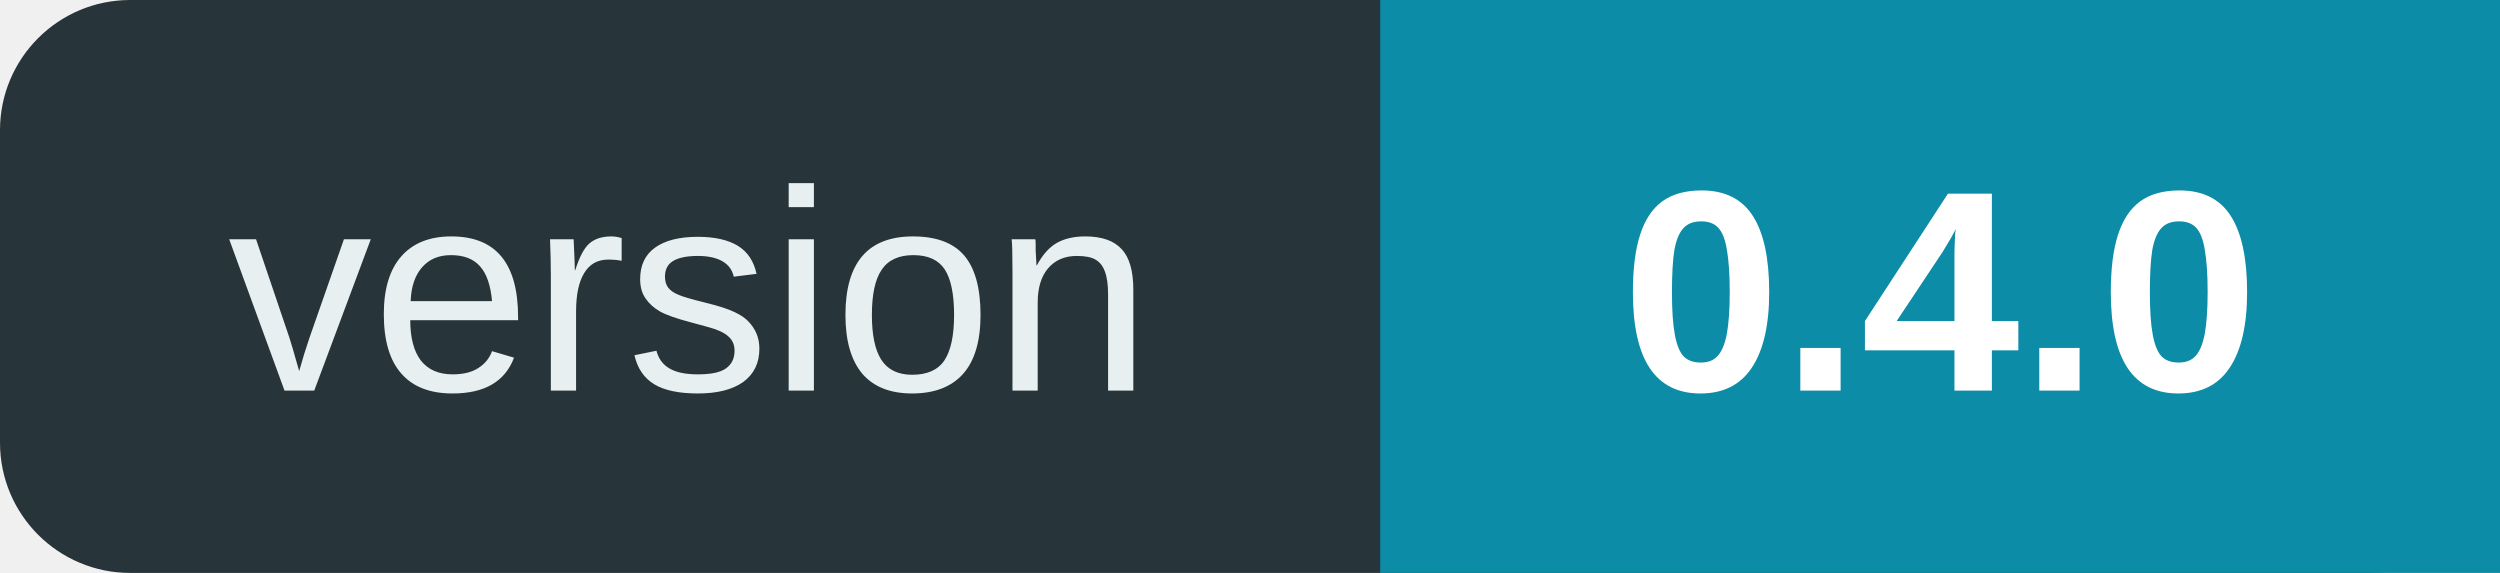
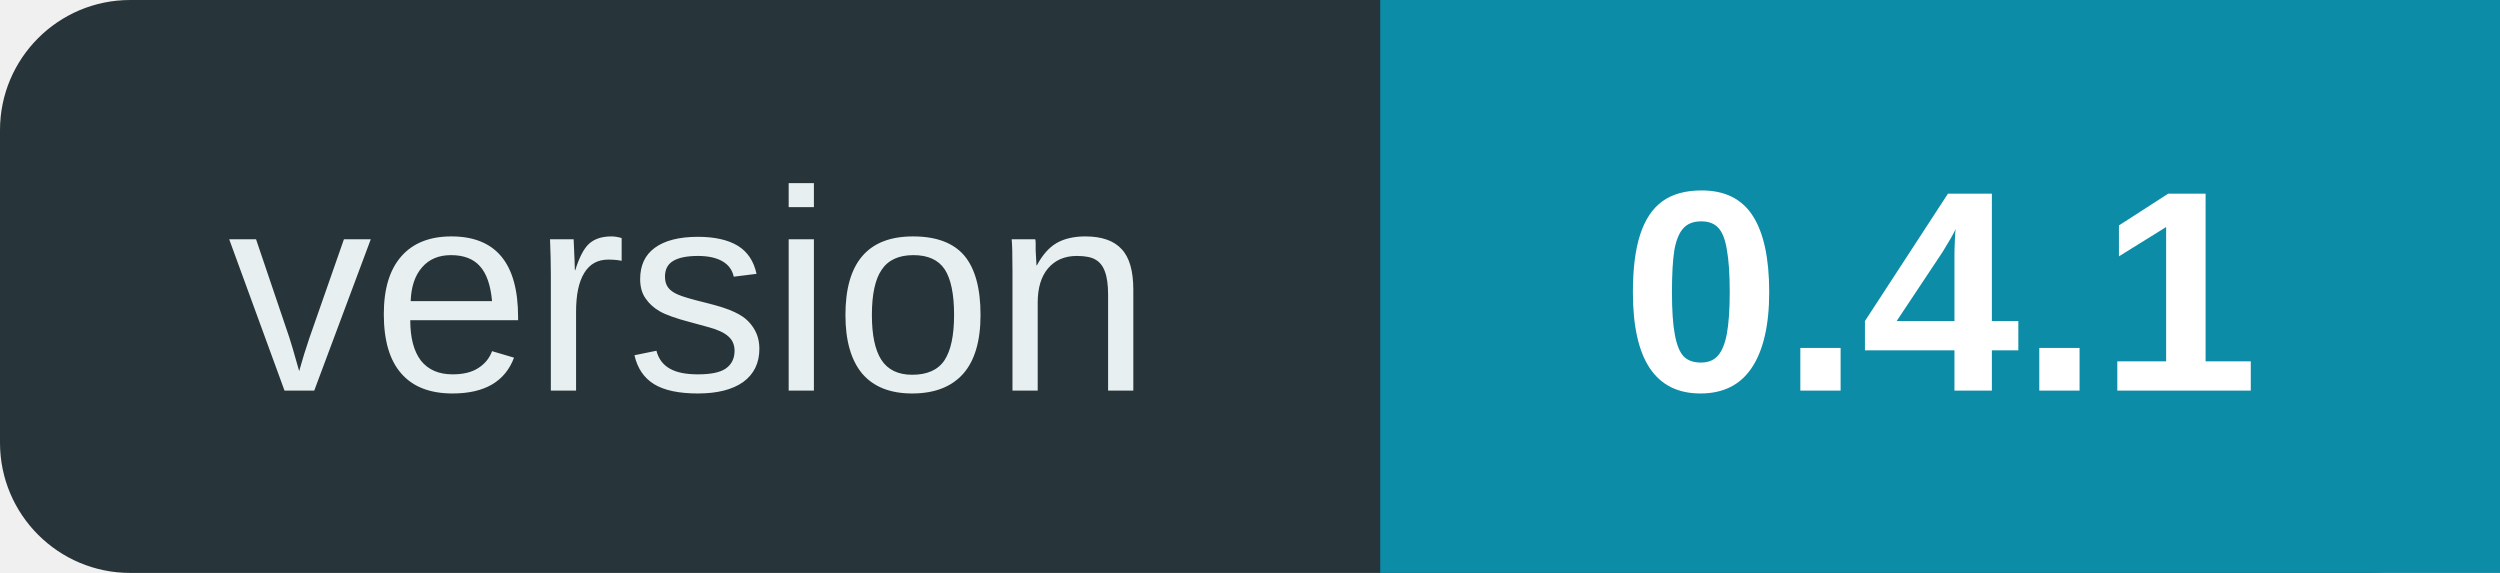
- <svg xmlns="http://www.w3.org/2000/svg" width="96" height="22" role="img" aria-label="version: 0.4.0">
+ <svg xmlns="http://www.w3.org/2000/svg" width="96" height="22" role="img" aria-label="version: 0.4.1">
  <rect width="96" height="22" rx="5" fill="#27343a" />
  <path d="M53 0h43a5 5 0 0 1 5 5v12a5 5 0 0 1-5 5h-43z" fill="#0c8ca7" />
  <text x="26.5" y="15" text-anchor="middle" font-family="Arial,sans-serif" font-size="11" fill="#e7eff0">version</text>
-   <text x="74.5" y="15" text-anchor="middle" font-family="Arial,sans-serif" font-size="11" font-weight="bold" fill="white">0.4.0</text>
+   <text x="74.5" y="15" text-anchor="middle" font-family="Arial,sans-serif" font-size="11" font-weight="bold" fill="white">0.4.1</text>
</svg>
